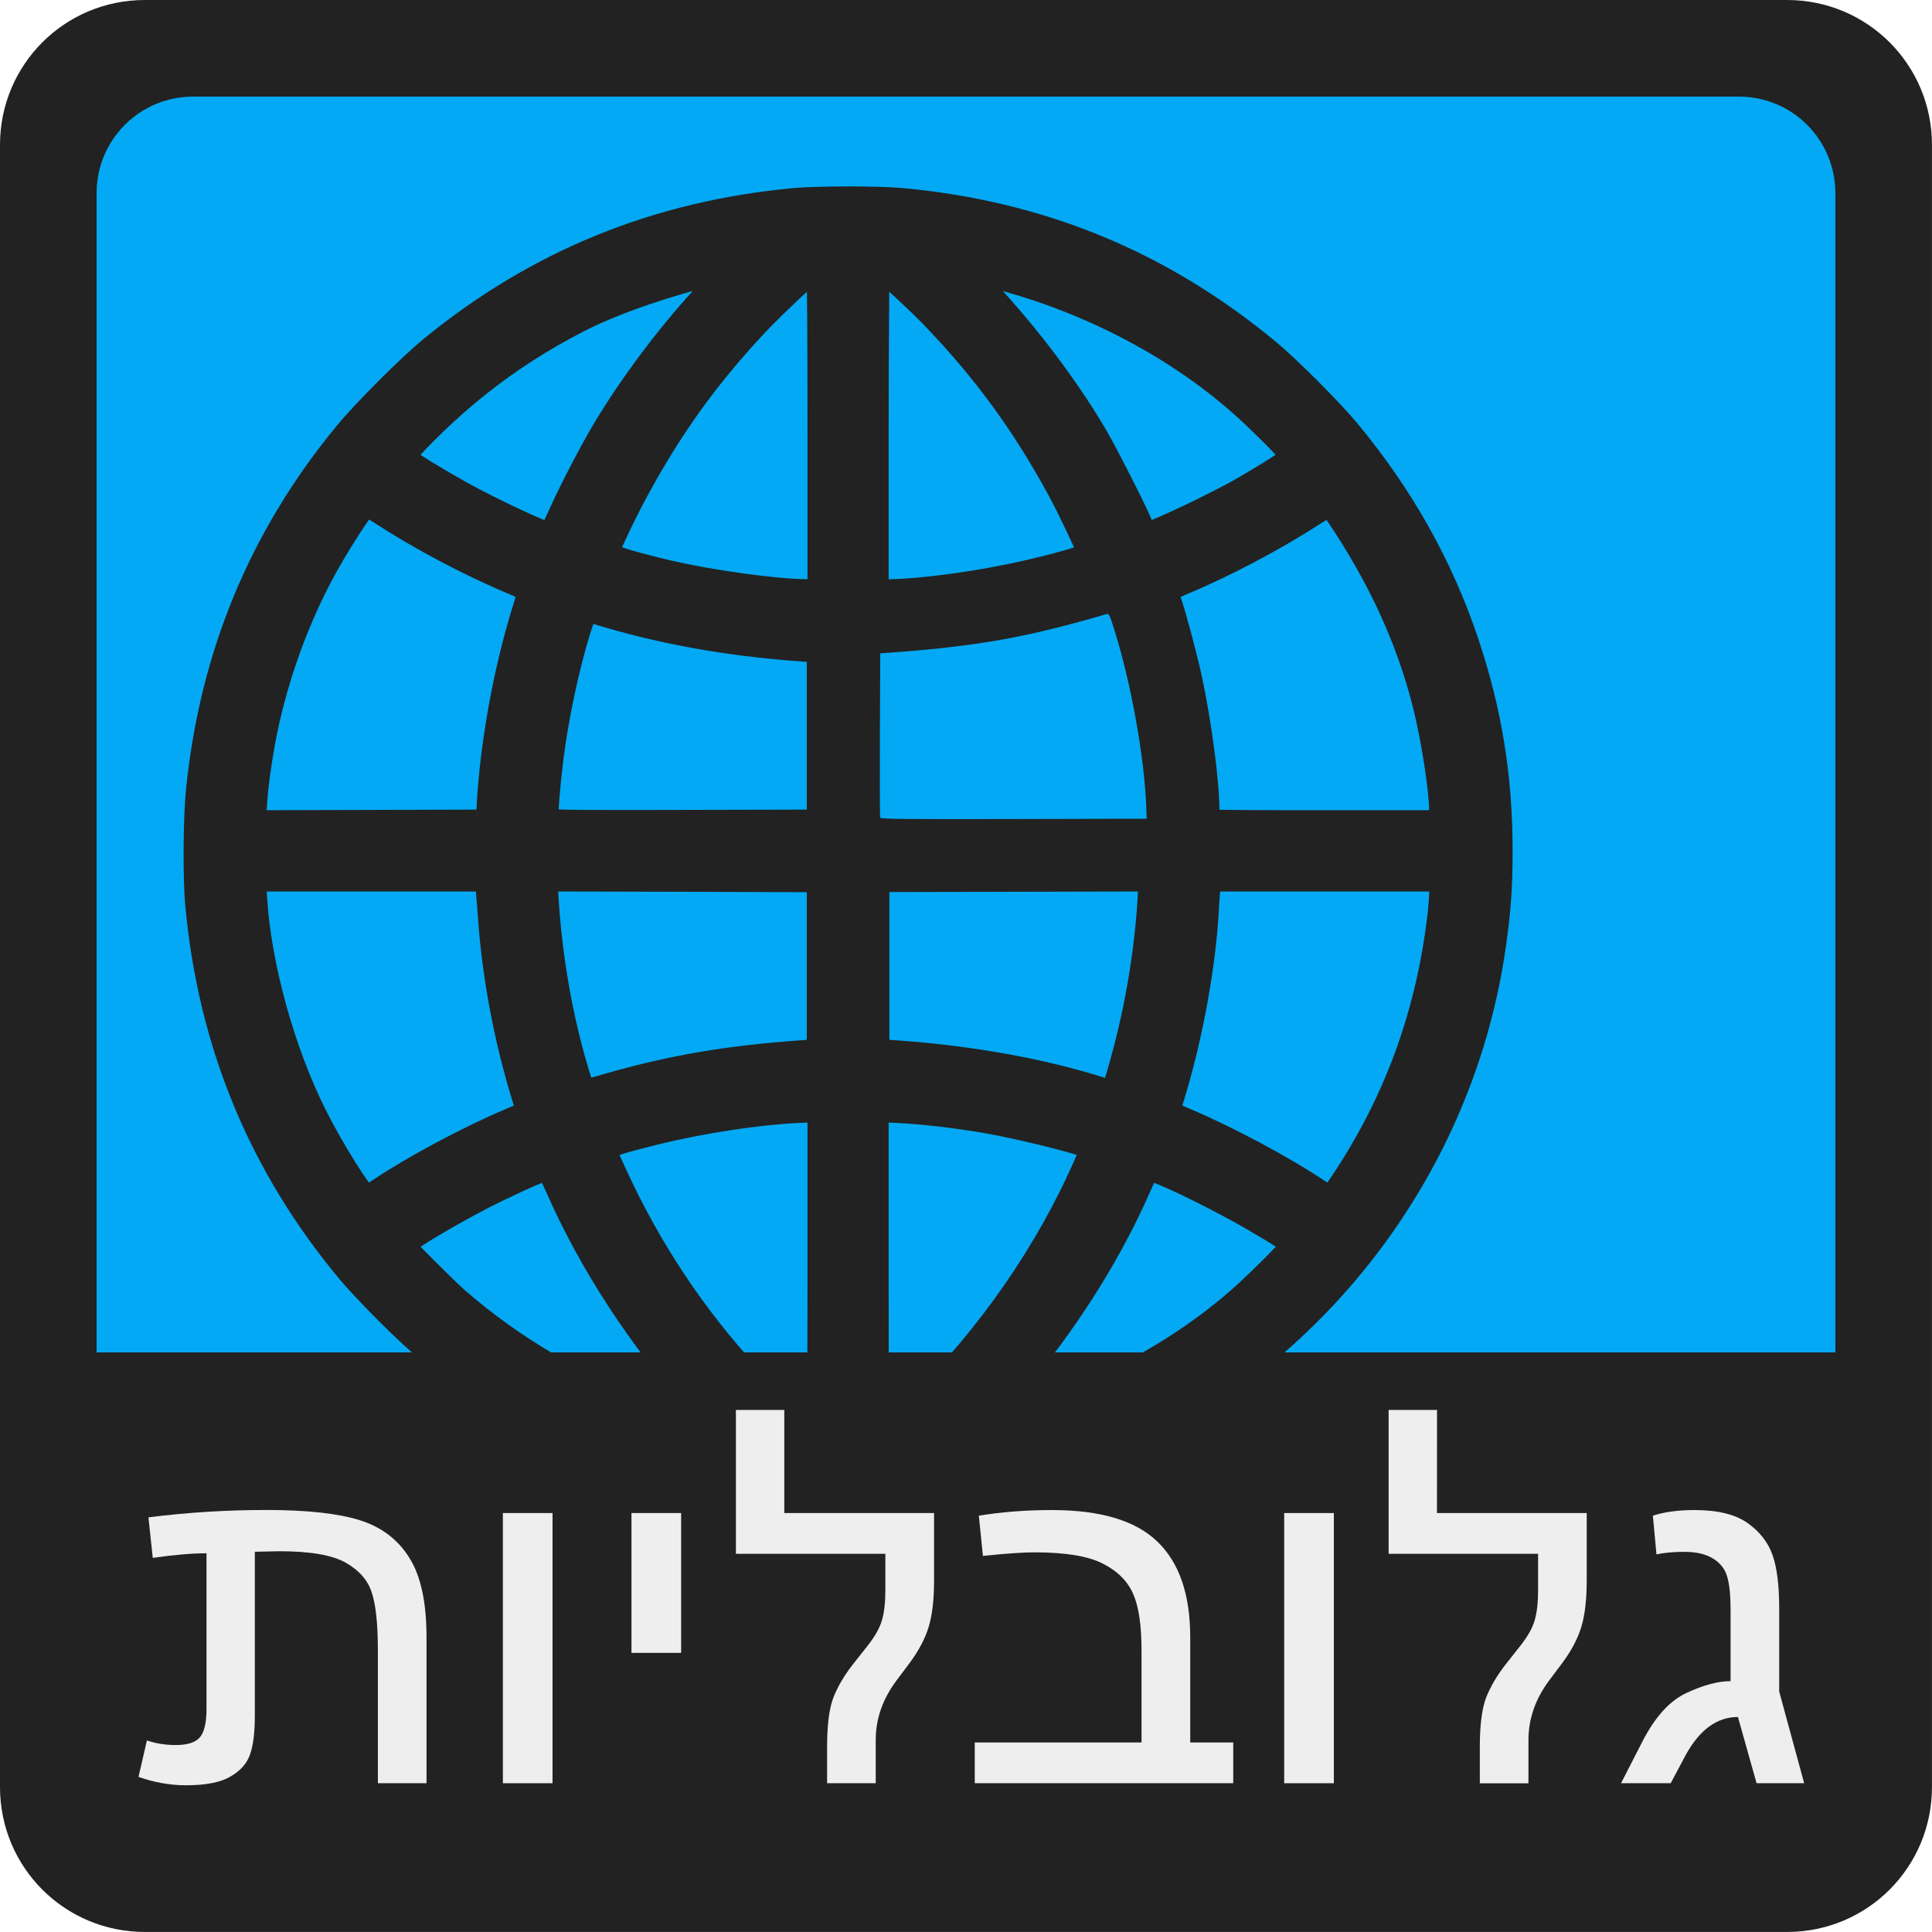
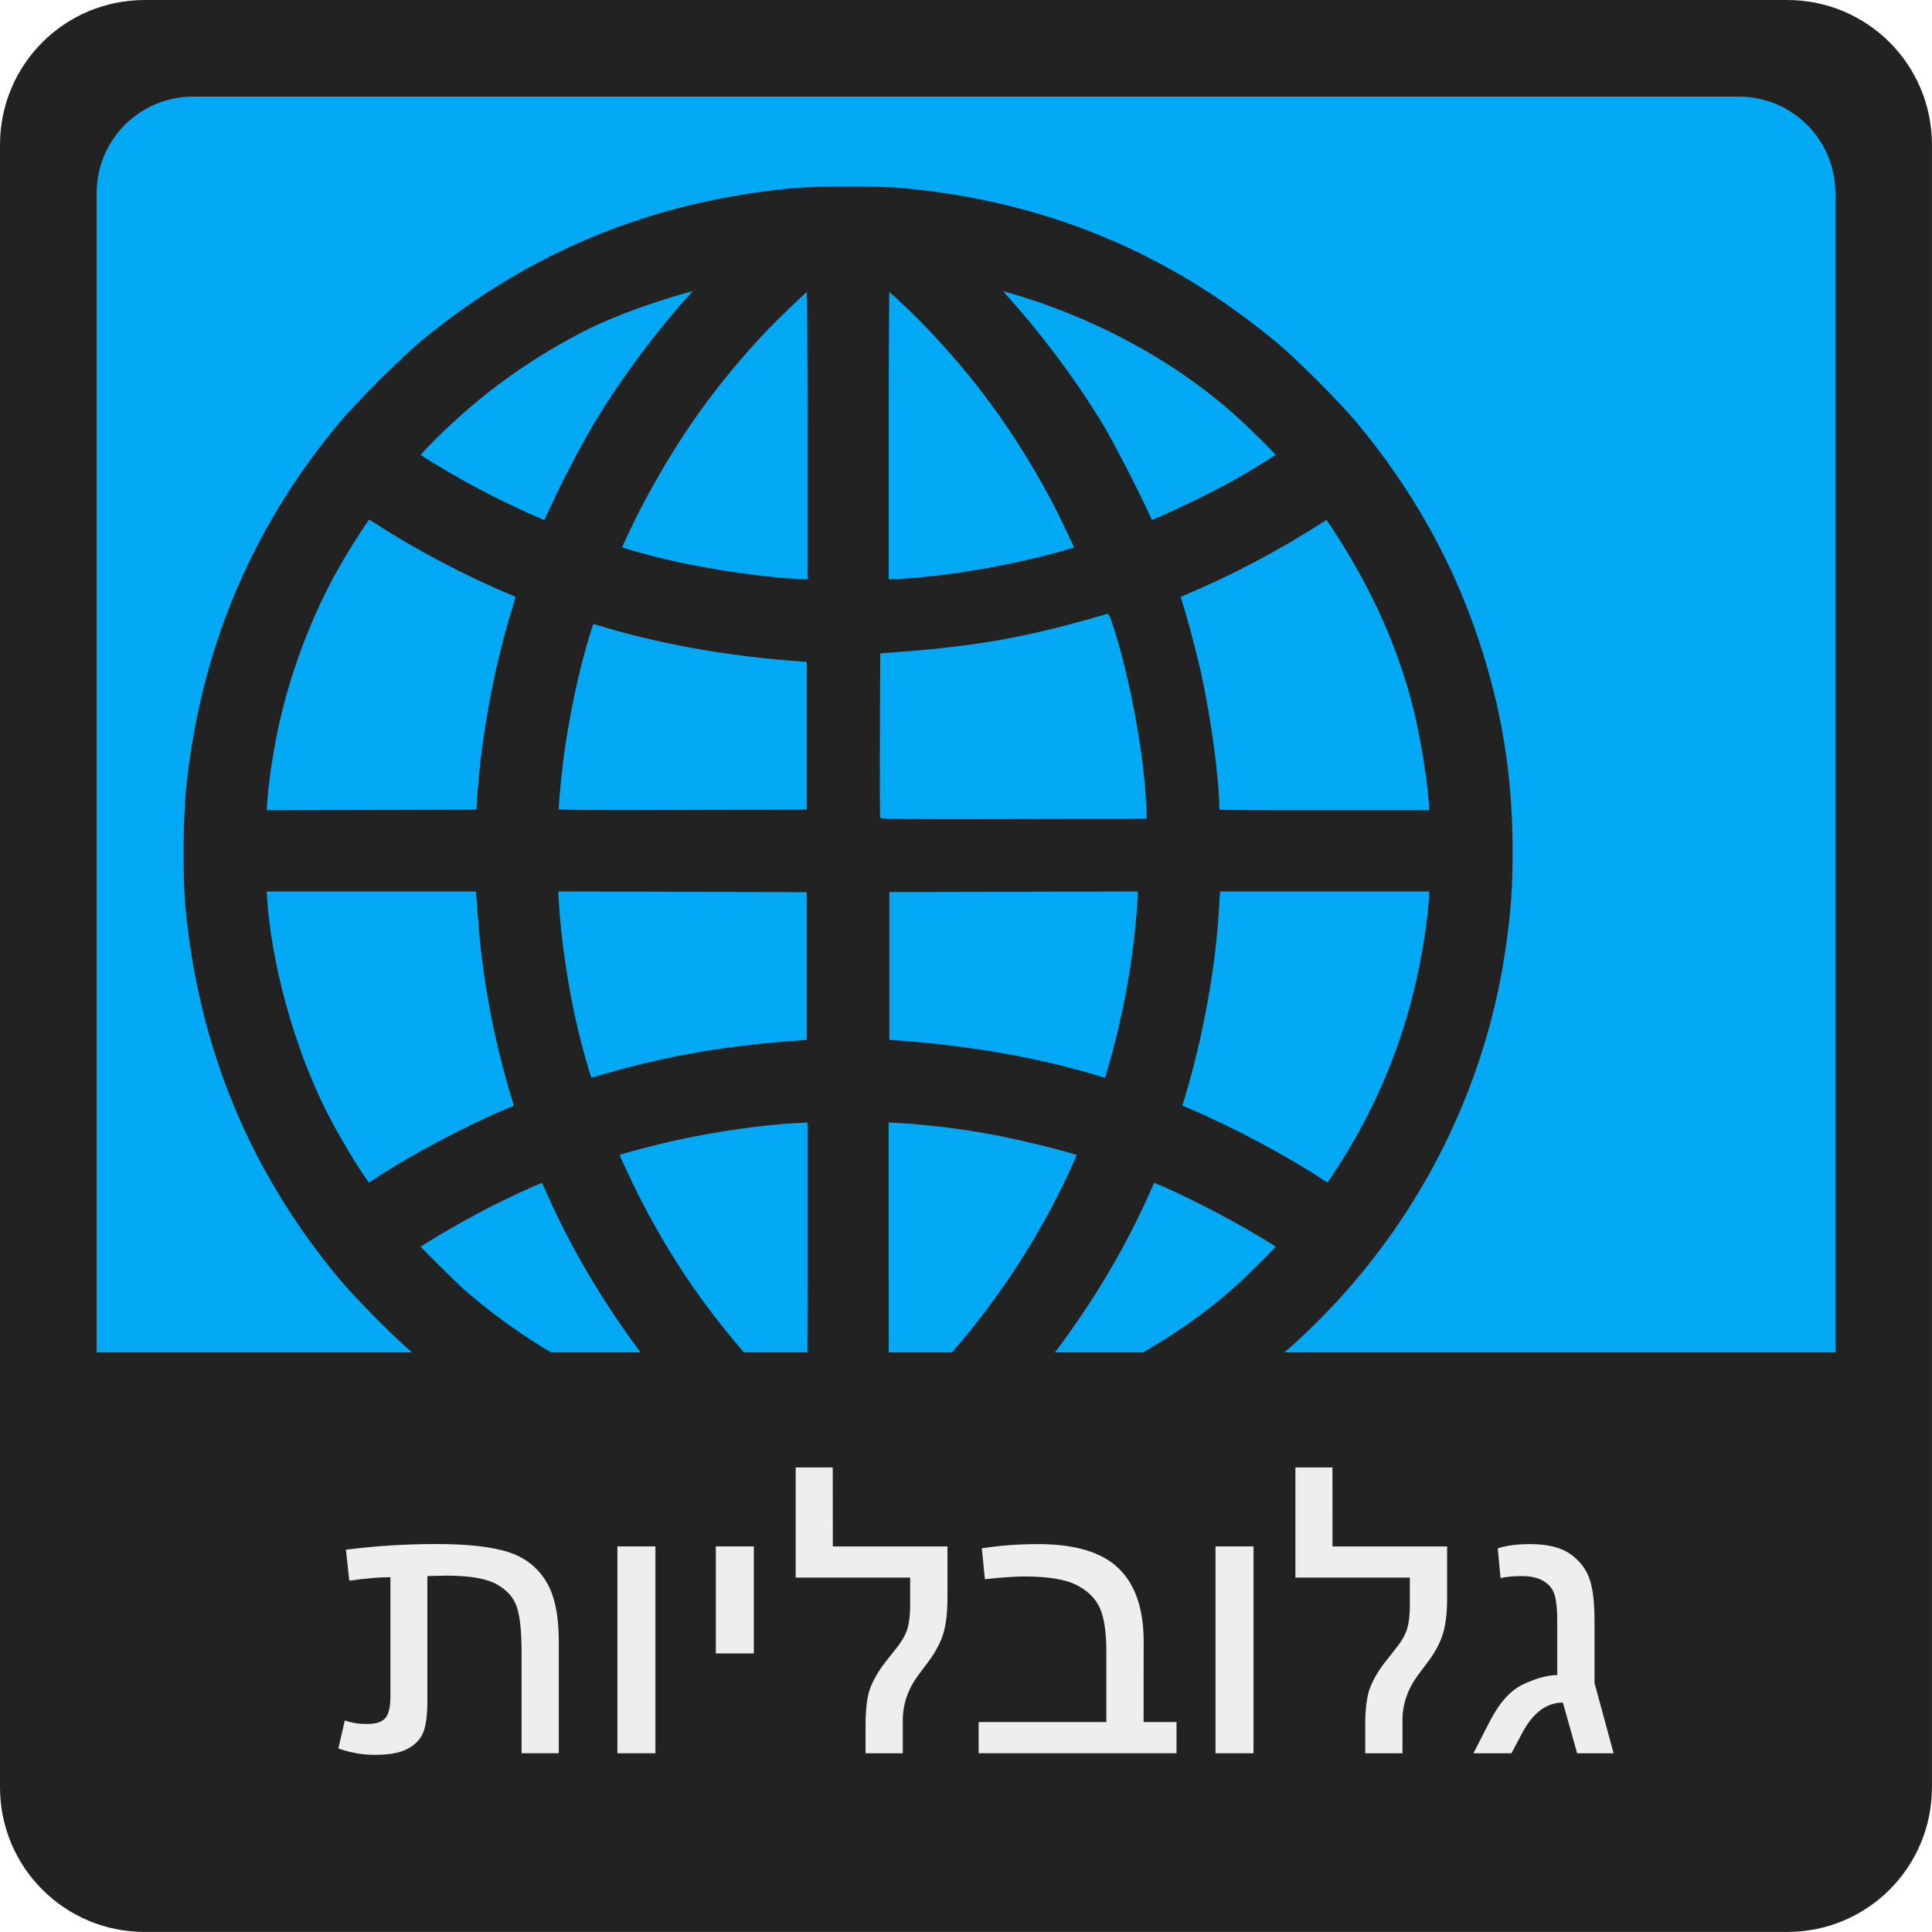
<svg xmlns="http://www.w3.org/2000/svg" width="200" height="200" viewBox="0 0 52.917 52.917" version="1.1" id="svg8">
  <defs id="defs2">
    </defs>
  <g id="layer1" transform="translate(249.8045,-91.40947)">
    <g style="stroke-width:0.5" id="g5264-1" transform="matrix(2,0,0,2,-249.8045,91.40947)">
      <path id="rect5252-2" style="display:inline;opacity:1;fill:#222222;stroke-width:0.25;stroke-linejoin:round;stroke-opacity:0.909" d="m 1.984,0 h 22.49 c 1.099,0 1.984,0.885 1.984,1.984 v 22.49 c 0,1.099 -0.885,1.984 -1.984,1.984 H 1.984 C 0.885,26.458 0,25.573 0,24.474 V 1.984 C 0,0.885 0.885,0 1.984,0 Z" />
      <path id="rect5254-7" style="display:inline;opacity:1;fill:#03a9f4;stroke-width:0.25;stroke-linejoin:round;stroke-opacity:0.909" d="M 2.646,1.323 H 23.812 c 0.733,0 1.323,0.59 1.323,1.323 V 23.812 c 0,0.733 -0.59,1.323 -1.323,1.323 H 2.646 c -0.733,0 -1.323,-0.59 -1.323,-1.323 V 2.646 c 0,-0.733 0.59,-1.323 1.323,-1.323 z" />
      <path style="fill:#222222;fill-opacity:1;stroke-width:3.78" d="m 317.793,291.84 c -2.201,0 -4.403,0.058 -5.662,0.174 -14.445,1.334 -27.065,6.463 -38.18,15.531 -2.392,1.951 -7.102,6.656 -9.123,9.109 -8.96,10.874 -14.143,23.407 -15.576,37.633 -0.291,2.884 -0.333,9.188 -0.074,11.988 1.354,14.669 6.652,27.501 15.975,38.695 0.771,0.926 2.538,2.805 4.016,4.283 3.695,3.695 6.551,6.048 10.777,8.857 9.552,6.349 21.029,10.292 32.406,11.117 1.121,0.081 2.344,0.164 2.717,0.191 1.594,0.116 6.771,-0.054 9.066,-0.266 8.598,-0.791 16.612,-3.072 24.375,-6.939 20.171,-10.049 34.236,-29.501 37.381,-51.688 0.529,-3.73 0.699,-6.124 0.693,-10.039 -0.011,-7.713 -1.125,-14.569 -3.557,-21.836 -2.716,-8.117 -6.908,-15.554 -12.594,-22.381 -1.78,-2.138 -6.198,-6.557 -8.297,-8.299 -11.276,-9.357 -23.998,-14.603 -38.682,-15.959 -1.259,-0.116 -3.461,-0.174 -5.662,-0.174 z m -16.07,10.818 c -3.44,3.762 -7.205,8.701 -10.084,13.465 -1.396,2.31 -3.497,6.328 -4.738,9.064 -0.205,0.453 -0.39,0.855 -0.547,1.182 -0.08,-0.031 -0.115,-0.037 -0.207,-0.074 -0.582,-0.235 -1.409,-0.609 -2.318,-1.033 -1.818,-0.848 -4.015,-1.945 -5.609,-2.834 -1.136,-0.634 -2.486,-1.425 -3.559,-2.082 -0.449,-0.275 -0.808,-0.506 -1.121,-0.709 0.148,-0.169 0.269,-0.321 0.457,-0.518 4.905,-5.105 10.095,-8.991 16.27,-12.193 3.384,-1.755 7.661,-3.205 11.457,-4.268 z m 32.096,0.016 c 9.235,2.551 18.33,7.382 25.129,13.848 1.145,1.089 2.106,2.041 2.76,2.73 0.151,0.159 0.225,0.241 0.34,0.369 -0.326,0.211 -0.697,0.458 -1.15,0.738 -1.071,0.662 -2.364,1.437 -3.279,1.949 -0.783,0.439 -2.567,1.355 -3.896,2.008 -1.328,0.652 -3.109,1.47 -3.869,1.787 l -0.619,0.266 -0.178,-0.414 c -0.948,-2.125 -3.769,-7.621 -4.768,-9.285 -3.006,-5.009 -6.795,-9.956 -10.469,-13.996 z m -20.285,0.072 c 0.009,0.775 0.022,1.602 0.029,2.777 0.018,2.964 0.029,7.058 0.029,11.559 v 15.414 h -0.236 c -3.217,-0.051 -9.49,-0.916 -13.893,-1.934 -1.58,-0.365 -3.075,-0.758 -4.162,-1.078 -0.386,-0.114 -0.639,-0.206 -0.9,-0.295 0.171,-0.393 0.398,-0.884 0.664,-1.447 0.57,-1.206 1.296,-2.648 1.859,-3.691 3.557,-6.583 7.245,-11.718 12.299,-17.111 0.746,-0.797 2.18,-2.202 3.426,-3.381 0.338,-0.32 0.589,-0.54 0.885,-0.812 z m 8.52,0 c 0.191,0.174 0.337,0.295 0.545,0.488 1.033,0.961 2.229,2.1 2.91,2.805 5.368,5.553 9.394,11.053 13.109,17.908 0.53,0.977 1.253,2.454 1.846,3.707 0.283,0.599 0.54,1.132 0.723,1.549 -0.299,0.101 -0.616,0.2 -1.062,0.326 -4.922,1.391 -10.484,2.41 -15.68,2.85 -0.862,0.073 -2.011,0.131 -2.451,0.133 v -15.443 c 0,-5.065 0.023,-9.158 0.045,-11.975 0.008,-1.027 0.005,-1.675 0.016,-2.348 z m -53.844,23.578 c 0.21,0.13 0.407,0.247 0.664,0.414 4.225,2.741 9.472,5.5 14.025,7.381 0.261,0.108 0.325,0.153 0.473,0.223 -0.104,0.344 -0.187,0.619 -0.369,1.211 -1.987,6.467 -3.371,14.256 -3.682,20.801 l -10.904,0.031 -10.809,0.029 0.031,-0.459 c 0.103,-1.751 0.403,-4.065 0.84,-6.436 1.035,-5.615 3.063,-11.486 5.686,-16.537 1.17,-2.254 3.008,-5.203 4.045,-6.658 z m 99.123,0.045 c 4.23,6.258 7.236,12.594 8.963,19.502 0.874,3.496 1.628,8.558 1.652,10.543 h -10.748 c -3.223,0 -6.158,0.001 -8.297,-0.016 -1.069,-0.008 -1.939,-0.019 -2.539,-0.029 -0.057,-10e-4 -0.08,0.001 -0.133,0 -2e-5,-0.006 0,-0.01 0,-0.016 -0.002,-3.06 -0.849,-9.346 -1.861,-13.996 -0.479,-2.202 -1.642,-6.56 -2.154,-8.016 0.158,-0.072 0.294,-0.143 0.486,-0.223 4.516,-1.865 9.808,-4.654 14.012,-7.381 0.238,-0.155 0.421,-0.254 0.619,-0.369 z m -22.797,9.74 c 0.256,-0.081 0.327,0.059 0.828,1.65 1.718,5.458 3.126,13.301 3.299,18.381 l 0.039,1.156 -13.76,0.033 c -10.936,0.027 -13.773,7.7e-4 -13.824,-0.135 -0.036,-0.094 -0.051,-3.961 -0.031,-8.594 l 0.035,-8.424 1.359,-0.098 c 6.801,-0.493 11.671,-1.228 16.883,-2.547 1.832,-0.464 4.2,-1.115 5.172,-1.424 z m -53.104,1.023 c 6.499,2.004 13.598,3.328 21.541,3.883 l 0.547,0.043 v 7.678 7.617 l -12.801,0.031 c -4.287,0.011 -7.74,0.016 -10.113,0 -1.187,-0.008 -2.098,-0.031 -2.717,-0.045 -0.026,-6e-4 -0.033,6.2e-4 -0.059,0 0.016,-0.322 0.038,-0.663 0.074,-1.123 0.091,-1.15 0.245,-2.632 0.412,-3.986 0.519,-4.205 1.648,-9.509 2.807,-13.184 0.174,-0.552 0.232,-0.706 0.309,-0.914 z m -33.824,27.695 h 10.764 10.896 c 0.039,0.457 0.14,1.753 0.221,2.865 0.446,6.149 1.648,12.548 3.484,18.588 l 0.221,0.707 c -0.286,0.121 -0.604,0.264 -0.959,0.414 -4.286,1.812 -10.064,4.9 -13.568,7.25 -0.172,0.116 -0.319,0.21 -0.473,0.309 -0.04,-0.054 -0.059,-0.071 -0.104,-0.133 -0.345,-0.479 -0.817,-1.188 -1.328,-2.008 -1.022,-1.64 -2.209,-3.715 -3.012,-5.314 -3.31,-6.597 -5.714,-15.345 -6.111,-22.219 z m 30.178,0 12.83,0.029 12.904,0.045 v 7.604 7.678 l -0.547,0.045 c -7.816,0.546 -13.75,1.562 -20.551,3.527 l -0.664,0.193 c -0.185,0.052 -0.392,0.104 -0.547,0.146 -0.074,-0.221 -0.142,-0.424 -0.236,-0.738 -0.284,-0.942 -0.652,-2.237 -0.99,-3.602 -1.122,-4.525 -1.893,-9.634 -2.17,-14.336 z m 60.016,0 -0.029,0.592 c -0.349,5.929 -1.43,12.074 -3.131,17.863 -0.115,0.391 -0.183,0.638 -0.25,0.842 -0.046,-0.014 -0.037,-0.013 -0.09,-0.029 -6.221,-1.976 -13.792,-3.332 -21.613,-3.869 l -0.621,-0.043 v -7.678 -7.619 l 12.904,-0.029 z m 8.504,0 h 10.881 10.777 c -0.011,0.384 -0.076,1.391 -0.178,2.273 -1.147,9.928 -4.34,18.756 -9.744,26.93 -0.242,0.366 -0.447,0.659 -0.635,0.93 -0.089,-0.058 -0.154,-0.098 -0.25,-0.162 -3.606,-2.421 -9.503,-5.578 -13.805,-7.396 -0.355,-0.15 -0.673,-0.293 -0.959,-0.414 l 0.221,-0.707 c 1.882,-6.191 3.236,-13.569 3.559,-19.488 0.039,-0.724 0.096,-1.571 0.133,-1.965 z m -42.713,23.918 v 15.738 0.826 c -10e-4,4.22 -0.018,8.166 -0.029,10.984 -0.005,1.228 -0.007,2.108 -0.014,2.908 -0.012,-0.011 -0.019,-0.018 -0.031,-0.029 -0.852,-0.787 -1.938,-1.818 -2.938,-2.82 -5.818,-5.836 -10.52,-12.328 -14.32,-19.754 -0.491,-0.959 -1.102,-2.248 -1.594,-3.32 -0.209,-0.456 -0.39,-0.837 -0.533,-1.168 0.12,-0.039 0.174,-0.071 0.326,-0.117 0.799,-0.242 2.025,-0.569 3.66,-0.975 4.687,-1.163 10.495,-2.044 14.559,-2.229 z m 8.4,0 0.887,0.045 c 2.493,0.116 6.092,0.532 9.258,1.092 1.945,0.344 4.525,0.935 6.598,1.463 1.036,0.264 1.952,0.509 2.584,0.707 0.067,0.021 0.088,0.025 0.148,0.045 -0.192,0.444 -0.476,1.075 -0.9,1.994 -4.115,8.899 -10.477,17.641 -17.643,24.285 -0.324,0.3 -0.584,0.538 -0.871,0.799 -0.004,-0.179 -0.012,-0.167 -0.016,-0.385 -0.031,-2.163 -0.045,-6.358 -0.045,-14.307 z m -35.891,6.244 c 0.102,0.206 0.172,0.342 0.385,0.828 3.597,8.233 8.853,16.138 14.822,22.854 -1.067,-0.315 -2.263,-0.691 -3.174,-1.004 -7.346,-2.527 -14.159,-6.464 -20.078,-11.619 -0.455,-0.396 -1.796,-1.71 -2.982,-2.893 -0.582,-0.58 -1.13,-1.131 -1.535,-1.551 0.442,-0.291 1.018,-0.655 1.727,-1.078 1.515,-0.904 3.46,-2.001 5.123,-2.863 0.942,-0.488 2.362,-1.176 3.617,-1.758 1.001,-0.464 1.655,-0.737 2.096,-0.916 z m 63.381,0 c 0.768,0.293 2.155,0.911 3.898,1.773 1.98,0.98 4.149,2.126 5.641,2.996 1.492,0.87 2.488,1.463 3.041,1.846 -0.305,0.322 -0.701,0.743 -1.152,1.195 -0.913,0.917 -2.008,1.969 -2.73,2.629 -6.566,5.997 -15.113,10.459 -23.697,12.918 5.906,-6.712 11.04,-14.352 14.617,-22.529 0.213,-0.486 0.281,-0.622 0.383,-0.828 z" id="path4806-0" transform="matrix(0.1322917,0,0,0.1322917,-30.42708,-36.05482)" />
      <path id="path5258-9" d="m 0.728,18.521 v 4.167 c 0,1.539 1.239,2.778 2.778,2.778 H 22.953 c 1.539,0 2.778,-1.239 2.778,-2.778 v -4.167 z" style="opacity:1;fill:#222222;fill-opacity:1;fill-rule:nonzero;stroke:none;stroke-width:0.25;stroke-linecap:butt;stroke-linejoin:round;stroke-miterlimit:4;stroke-dasharray:none;stroke-dashoffset:0;stroke-opacity:0.909;paint-order:normal" />
      <g aria-label="GLOBE" style="font-style:normal;font-variant:normal;font-weight:500;font-stretch:normal;font-size:4.233px;line-height:2.117px;font-family:Montserrat;-inkscape-font-specification:'Montserrat Medium';text-align:center;text-anchor:middle;display:none;opacity:1;fill:#eeeeee;fill-opacity:1;fill-rule:nonzero;stroke:none;stroke-width:2.117;stroke-linecap:butt;stroke-linejoin:round;stroke-miterlimit:4;stroke-dasharray:none;stroke-dashoffset:0;stroke-opacity:1;paint-order:stroke fill markers" id="text4627-36">
        <path id="path17789" style="font-style:normal;font-variant:normal;font-weight:500;font-stretch:normal;font-size:4.233px;line-height:2.117px;font-family:Montserrat;-inkscape-font-specification:'Montserrat Medium';text-align:center;letter-spacing:-0.265px;text-anchor:middle;fill:#eeeeee;fill-opacity:1;fill-rule:nonzero;stroke:none;stroke-width:0.25;stroke-linecap:butt;stroke-linejoin:round;stroke-miterlimit:4;stroke-dasharray:none;stroke-dashoffset:0;stroke-opacity:1;paint-order:stroke fill markers" d="m 8.217,21.854 h 0.495 v 1.126 q -0.233,0.174 -0.55,0.284 -0.318,0.106 -0.622,0.106 -0.436,0 -0.796,-0.203 -0.356,-0.203 -0.563,-0.55 -0.207,-0.351 -0.207,-0.775 0,-0.423 0.212,-0.766 0.212,-0.347 0.576,-0.546 0.368,-0.203 0.813,-0.203 0.318,0 0.627,0.114 0.309,0.114 0.533,0.313 l -0.322,0.419 q -0.169,-0.161 -0.394,-0.25 -0.22,-0.089 -0.445,-0.089 -0.279,0 -0.516,0.135 -0.233,0.131 -0.368,0.364 -0.135,0.233 -0.135,0.508 0,0.279 0.135,0.512 0.14,0.233 0.373,0.368 0.233,0.135 0.516,0.135 0.152,0 0.318,-0.047 0.169,-0.051 0.322,-0.14 z" />
        <path d="m 9.323,20.363 h 0.567 v 2.451 H 11.169 V 23.327 H 9.323 Z" style="font-style:normal;font-variant:normal;font-weight:500;font-stretch:normal;font-size:4.233px;line-height:2.117px;font-family:Montserrat;-inkscape-font-specification:'Montserrat Medium';text-align:center;text-anchor:middle;fill:#eeeeee;fill-opacity:1;fill-rule:nonzero;stroke:none;stroke-width:2.117;stroke-linecap:butt;stroke-linejoin:round;stroke-miterlimit:4;stroke-dasharray:none;stroke-dashoffset:0;stroke-opacity:1;paint-order:stroke fill markers" id="path4646" />
        <path d="m 12.952,20.325 q 0.44,0 0.8,0.199 0.364,0.199 0.572,0.546 0.207,0.347 0.207,0.77 0,0.423 -0.207,0.775 -0.207,0.347 -0.572,0.55 -0.36,0.203 -0.8,0.203 -0.44,0 -0.804,-0.203 -0.36,-0.203 -0.567,-0.55 -0.207,-0.351 -0.207,-0.775 0,-0.423 0.207,-0.77 0.207,-0.347 0.567,-0.546 0.364,-0.199 0.804,-0.199 z m 0.009,0.508 q -0.271,0 -0.504,0.135 -0.233,0.131 -0.368,0.364 -0.135,0.229 -0.135,0.508 0,0.279 0.135,0.512 0.14,0.233 0.368,0.368 0.233,0.135 0.504,0.135 0.267,0 0.495,-0.135 0.229,-0.135 0.36,-0.368 0.135,-0.233 0.135,-0.512 0,-0.279 -0.135,-0.508 -0.131,-0.233 -0.36,-0.364 -0.229,-0.135 -0.495,-0.135 z" style="font-style:normal;font-variant:normal;font-weight:500;font-stretch:normal;font-size:4.233px;line-height:2.117px;font-family:Montserrat;-inkscape-font-specification:'Montserrat Medium';text-align:center;text-anchor:middle;fill:#eeeeee;fill-opacity:1;fill-rule:nonzero;stroke:none;stroke-width:2.117;stroke-linecap:butt;stroke-linejoin:round;stroke-miterlimit:4;stroke-dasharray:none;stroke-dashoffset:0;stroke-opacity:1;paint-order:stroke fill markers" id="path4628" />
        <path d="m 15.531,22.83 c 0,0 0.516,-0.008 0.678,-0.008 0.081,-2.8e-4 0.298,-0.01 0.443,-0.06 0.145,-0.05 0.217,-0.139 0.218,-0.299 0.001,-0.16 -0.063,-0.251 -0.218,-0.303 -0.155,-0.051 -0.399,-0.063 -0.442,-0.064 -0.087,-0.003 -0.669,0 -0.669,0 v 0.734 0.5 l -0.567,5e-5 V 20.366 h 1.236 c 0.384,0 0.68,0.089 0.889,0.267 0.209,0.178 0.313,0.271 0.313,0.596 0,0.116 -0.052,0.27 -0.149,0.395 -0.097,0.125 -0.29,0.222 -0.29,0.222 0,0 0.192,0.101 0.29,0.228 0.097,0.127 0.15,0.282 0.149,0.389 -5.11e-4,0.214 -0.05,0.408 -0.314,0.595 -0.263,0.187 -0.524,0.255 -0.889,0.27 l -0.668,0.002 z m 0.009,-1.234 c 0,0 0.5,-0.003 0.669,0 0.085,0.002 0.299,-0.009 0.442,-0.061 0.143,-0.052 0.216,-0.144 0.218,-0.306 0.002,-0.161 -0.072,-0.252 -0.218,-0.303 -0.146,-0.051 -0.363,-0.062 -0.442,-0.064 -0.159,-0.003 -0.669,0 -0.669,0 z" style="font-style:normal;font-variant:normal;font-weight:500;font-stretch:normal;font-size:4.233px;line-height:2.117px;font-family:Montserrat;-inkscape-font-specification:'Montserrat Medium';text-align:center;letter-spacing:0px;text-anchor:middle;fill:#eeeeee;fill-opacity:1;fill-rule:nonzero;stroke:none;stroke-width:2.117;stroke-linecap:butt;stroke-linejoin:round;stroke-miterlimit:4;stroke-dasharray:none;stroke-dashoffset:0;stroke-opacity:1;paint-order:stroke fill markers" id="path4656-1" />
        <path d="m 17.972,20.409 h 2.172 v 0.495 h -1.604 v 0.732 h 1.439 v 0.495 h -1.439 v 0.745 h 1.655 v 0.495 h -2.223 z" style="font-style:normal;font-variant:normal;font-weight:500;font-stretch:normal;font-size:4.233px;line-height:2.117px;font-family:Montserrat;-inkscape-font-specification:'Montserrat Medium';text-align:center;letter-spacing:0px;text-anchor:middle;fill:#eeeeee;fill-opacity:1;fill-rule:nonzero;stroke:none;stroke-width:2.117;stroke-linecap:butt;stroke-linejoin:round;stroke-miterlimit:4;stroke-dasharray:none;stroke-dashoffset:0;stroke-opacity:1;paint-order:stroke fill markers" id="path4661-1" />
      </g>
-       <g aria-label="גלובליות" id="text356" style="font-size:7.142px;line-height:1.25;fill:#eeeeee;stroke-width:0.037">
+       <g aria-label="גלובליות" id="text356" style="font-size:7.142px;line-height:1.25;display:none;fill:#eeeeee;stroke-width:0.037">
        <path d="m 24.366,22.029 v 1.137 l 0.342,1.255 h -0.652 l -0.255,-0.907 q -0.429,0 -0.715,0.52 l -0.206,0.387 h -0.68 l 0.293,-0.572 q 0.262,-0.509 0.607,-0.666 0.345,-0.16 0.6,-0.16 v -0.973 q 0,-0.3 -0.045,-0.453 -0.042,-0.157 -0.192,-0.251 -0.15,-0.094 -0.398,-0.094 -0.213,0 -0.38,0.035 l -0.049,-0.53 q 0.234,-0.077 0.572,-0.077 0.474,0 0.725,0.178 0.251,0.178 0.342,0.439 0.091,0.258 0.091,0.732 z" id="path1965" />
-         <path d="m 19.679,20.721 h 2.051 v 0.921 q 0,0.391 -0.073,0.635 -0.073,0.241 -0.255,0.488 l -0.188,0.251 q -0.282,0.38 -0.282,0.813 v 0.593 h -0.666 v -0.499 q 0,-0.45 0.087,-0.677 0.091,-0.227 0.262,-0.446 l 0.209,-0.265 q 0.153,-0.195 0.195,-0.352 0.045,-0.157 0.045,-0.405 V 21.279 h -2.047 v -1.97 h 0.663 z" id="path1967" />
+         <path d="m 19.679,20.721 h 2.051 v 0.921 q 0,0.391 -0.073,0.635 -0.073,0.241 -0.255,0.488 l -0.188,0.251 q -0.282,0.38 -0.282,0.813 v 0.593 h -0.666 v -0.499 q 0,-0.45 0.087,-0.677 0.091,-0.227 0.262,-0.446 l 0.209,-0.265 q 0.153,-0.195 0.195,-0.352 0.045,-0.157 0.045,-0.405 V 21.279 H 19.016 v -1.97 h 0.663 z" id="path1967" />
        <path d="m 18.267,20.721 v 3.7 h -0.68 v -3.7 z" id="path1969" />
        <path d="m 16.3,23.863 h 0.589 v 0.558 h -3.54 v -0.558 h 2.284 v -1.262 q 0,-0.516 -0.115,-0.774 -0.115,-0.262 -0.418,-0.415 -0.3,-0.153 -0.938,-0.153 -0.227,0 -0.701,0.049 l -0.056,-0.551 q 0.471,-0.077 1.001,-0.077 0.997,0 1.444,0.432 0.45,0.432 0.45,1.311 z" id="path1971" />
        <path d="m 10.741,20.721 h 2.051 v 0.921 q 0,0.391 -0.073,0.635 -0.073,0.241 -0.255,0.488 l -0.188,0.251 Q 11.993,23.396 11.993,23.828 v 0.593 h -0.666 v -0.499 q 0,-0.45 0.087,-0.677 0.091,-0.227 0.262,-0.446 l 0.209,-0.265 q 0.153,-0.195 0.195,-0.352 0.045,-0.157 0.045,-0.405 V 21.279 h -2.047 v -1.97 h 0.663 z" id="path1973" />
        <path d="m 9.328,20.721 v 1.915 H 8.648 v -1.915 z" id="path1975" />
        <path d="m 7.567,20.721 v 3.7 H 6.887 v -3.7 z" id="path1977" />
        <path d="m 1.897,24.334 0.115,-0.499 q 0.181,0.063 0.394,0.063 0.241,0 0.331,-0.105 0.091,-0.108 0.091,-0.387 v -2.134 q -0.3,0 -0.736,0.063 l -0.059,-0.555 q 0.795,-0.101 1.615,-0.101 0.83,0 1.276,0.139 0.446,0.139 0.68,0.513 0.237,0.37 0.237,1.092 v 1.998 H 5.175 v -1.82 q 0,-0.541 -0.084,-0.792 Q 5.011,21.558 4.735,21.401 4.46,21.244 3.825,21.244 l -0.335,0.007 v 2.242 q 0,0.349 -0.066,0.534 -0.063,0.185 -0.269,0.303 -0.202,0.119 -0.607,0.119 -0.328,0 -0.652,-0.115 z" id="path1979" />
      </g>
    </g>
+     <g aria-label="גלובליות" id="text1142" style="font-size:10.936px;line-height:1.25;fill:#eeeeee;stroke-width:0.265">
+       <path d="m -206.131,135.768 v 1.741 l 0.523,1.922 h -0.999 l -0.39,-1.388 q -0.657,0 -1.095,0.796 l -0.315,0.593 h -1.041 l 0.449,-0.876 q 0.401,-0.78 0.929,-1.02 0.529,-0.246 0.918,-0.246 v -1.49 q 0,-0.459 -0.069,-0.694 -0.064,-0.24 -0.294,-0.384 -0.23,-0.144 -0.609,-0.144 -0.326,0 -0.582,0.053 l -0.075,-0.812 q 0.358,-0.117 0.876,-0.117 0.726,0 1.111,0.272 0.384,0.272 0.523,0.673 0.139,0.395 0.139,1.121 z" id="path1524" />
+       <path d="m -213.308,133.765 h 3.14 v 1.41 q 0,0.598 -0.112,0.972 -0.112,0.368 -0.39,0.748 l -0.288,0.384 q -0.433,0.582 -0.433,1.244 v 0.908 h -1.02 v -0.764 q 0,-0.689 0.134,-1.036 0.139,-0.347 0.4,-0.684 l 0.32,-0.406 q 0.235,-0.299 0.299,-0.539 0.069,-0.24 0.069,-0.619 v -0.764 h -3.135 v -3.017 h 1.015 z" id="path1526" />
+       <path d="m -215.471,133.765 v 5.666 h -1.041 v -5.666 z" id="path1528" />
+       <path d="m -218.482,138.576 h 0.902 v 0.854 h -5.42 v -0.854 h 3.498 v -1.933 q 0,-0.79 -0.176,-1.185 -0.176,-0.4 -0.641,-0.635 -0.459,-0.235 -1.436,-0.235 -0.347,0 -1.073,0.075 l -0.085,-0.844 q 0.721,-0.117 1.533,-0.117 1.527,0 2.211,0.662 0.689,0.662 0.689,2.008 z" id="path1530" />
+       <path d="m -226.994,133.765 h 3.14 v 1.41 q 0,0.598 -0.112,0.972 -0.112,0.368 -0.39,0.748 l -0.288,0.384 q -0.433,0.582 -0.433,1.244 v 0.908 h -1.02 v -0.764 q 0,-0.689 0.133,-1.036 0.139,-0.347 0.4,-0.684 l 0.32,-0.406 q 0.235,-0.299 0.299,-0.539 0.069,-0.24 0.069,-0.619 v -0.764 h -3.135 v -3.017 h 1.015 z" id="path1532" />
+       <path d="m -229.157,133.765 v 2.932 h -1.041 v -2.932 z" id="path1534" />
+       <path d="m -231.853,133.765 v 5.666 h -1.041 v -5.666 z" id="path1536" />
+       <path d="m -240.536,139.297 0.176,-0.764 q 0.278,0.096 0.603,0.096 0.368,0 0.507,-0.16 0.139,-0.166 0.139,-0.593 v -3.268 q -0.459,0 -1.127,0.096 l -0.091,-0.849 q 1.218,-0.155 2.472,-0.155 1.271,0 1.954,0.214 0.684,0.214 1.041,0.785 0.363,0.566 0.363,1.671 v 3.06 h -1.02 v -2.787 q 0,-0.828 -0.128,-1.212 -0.123,-0.384 -0.545,-0.625 -0.422,-0.24 -1.394,-0.24 l -0.513,0.011 v 3.434 q 0,0.534 -0.101,0.817 -0.096,0.283 -0.411,0.465 -0.31,0.182 -0.929,0.182 -0.502,0 -0.999,-0.176 z" id="path1538" />
+     </g>
  </g>
</svg>
